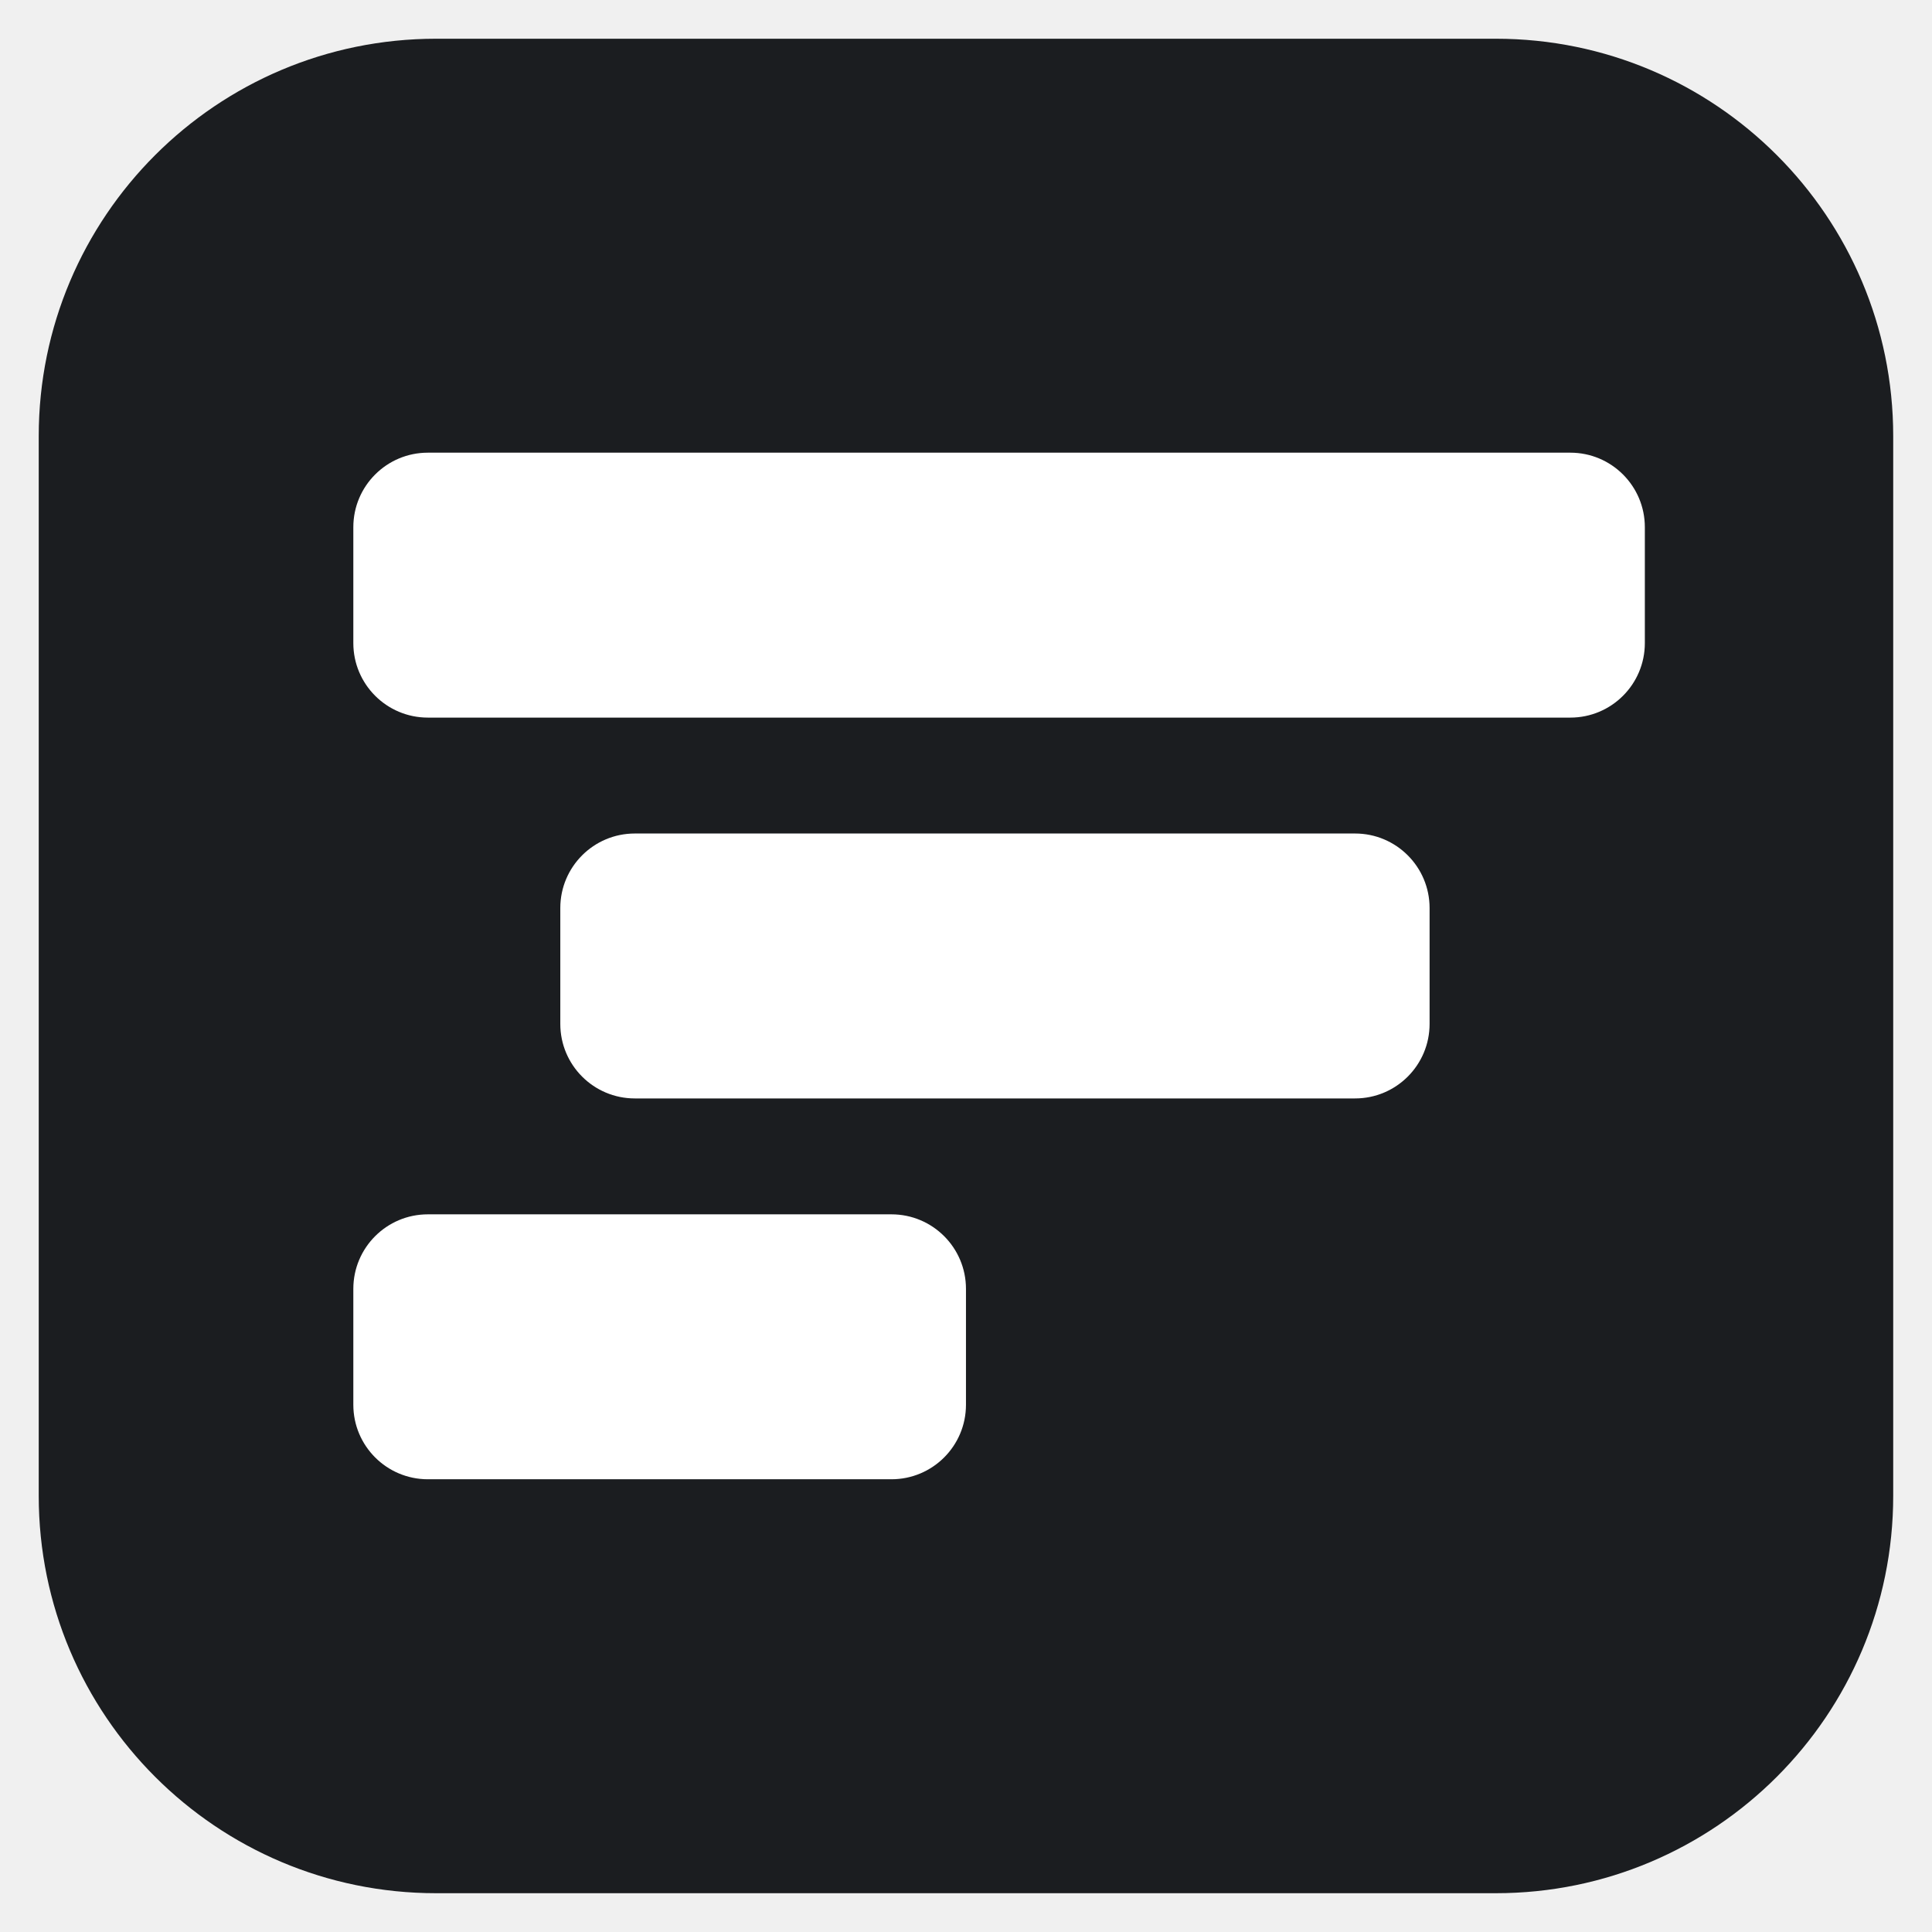
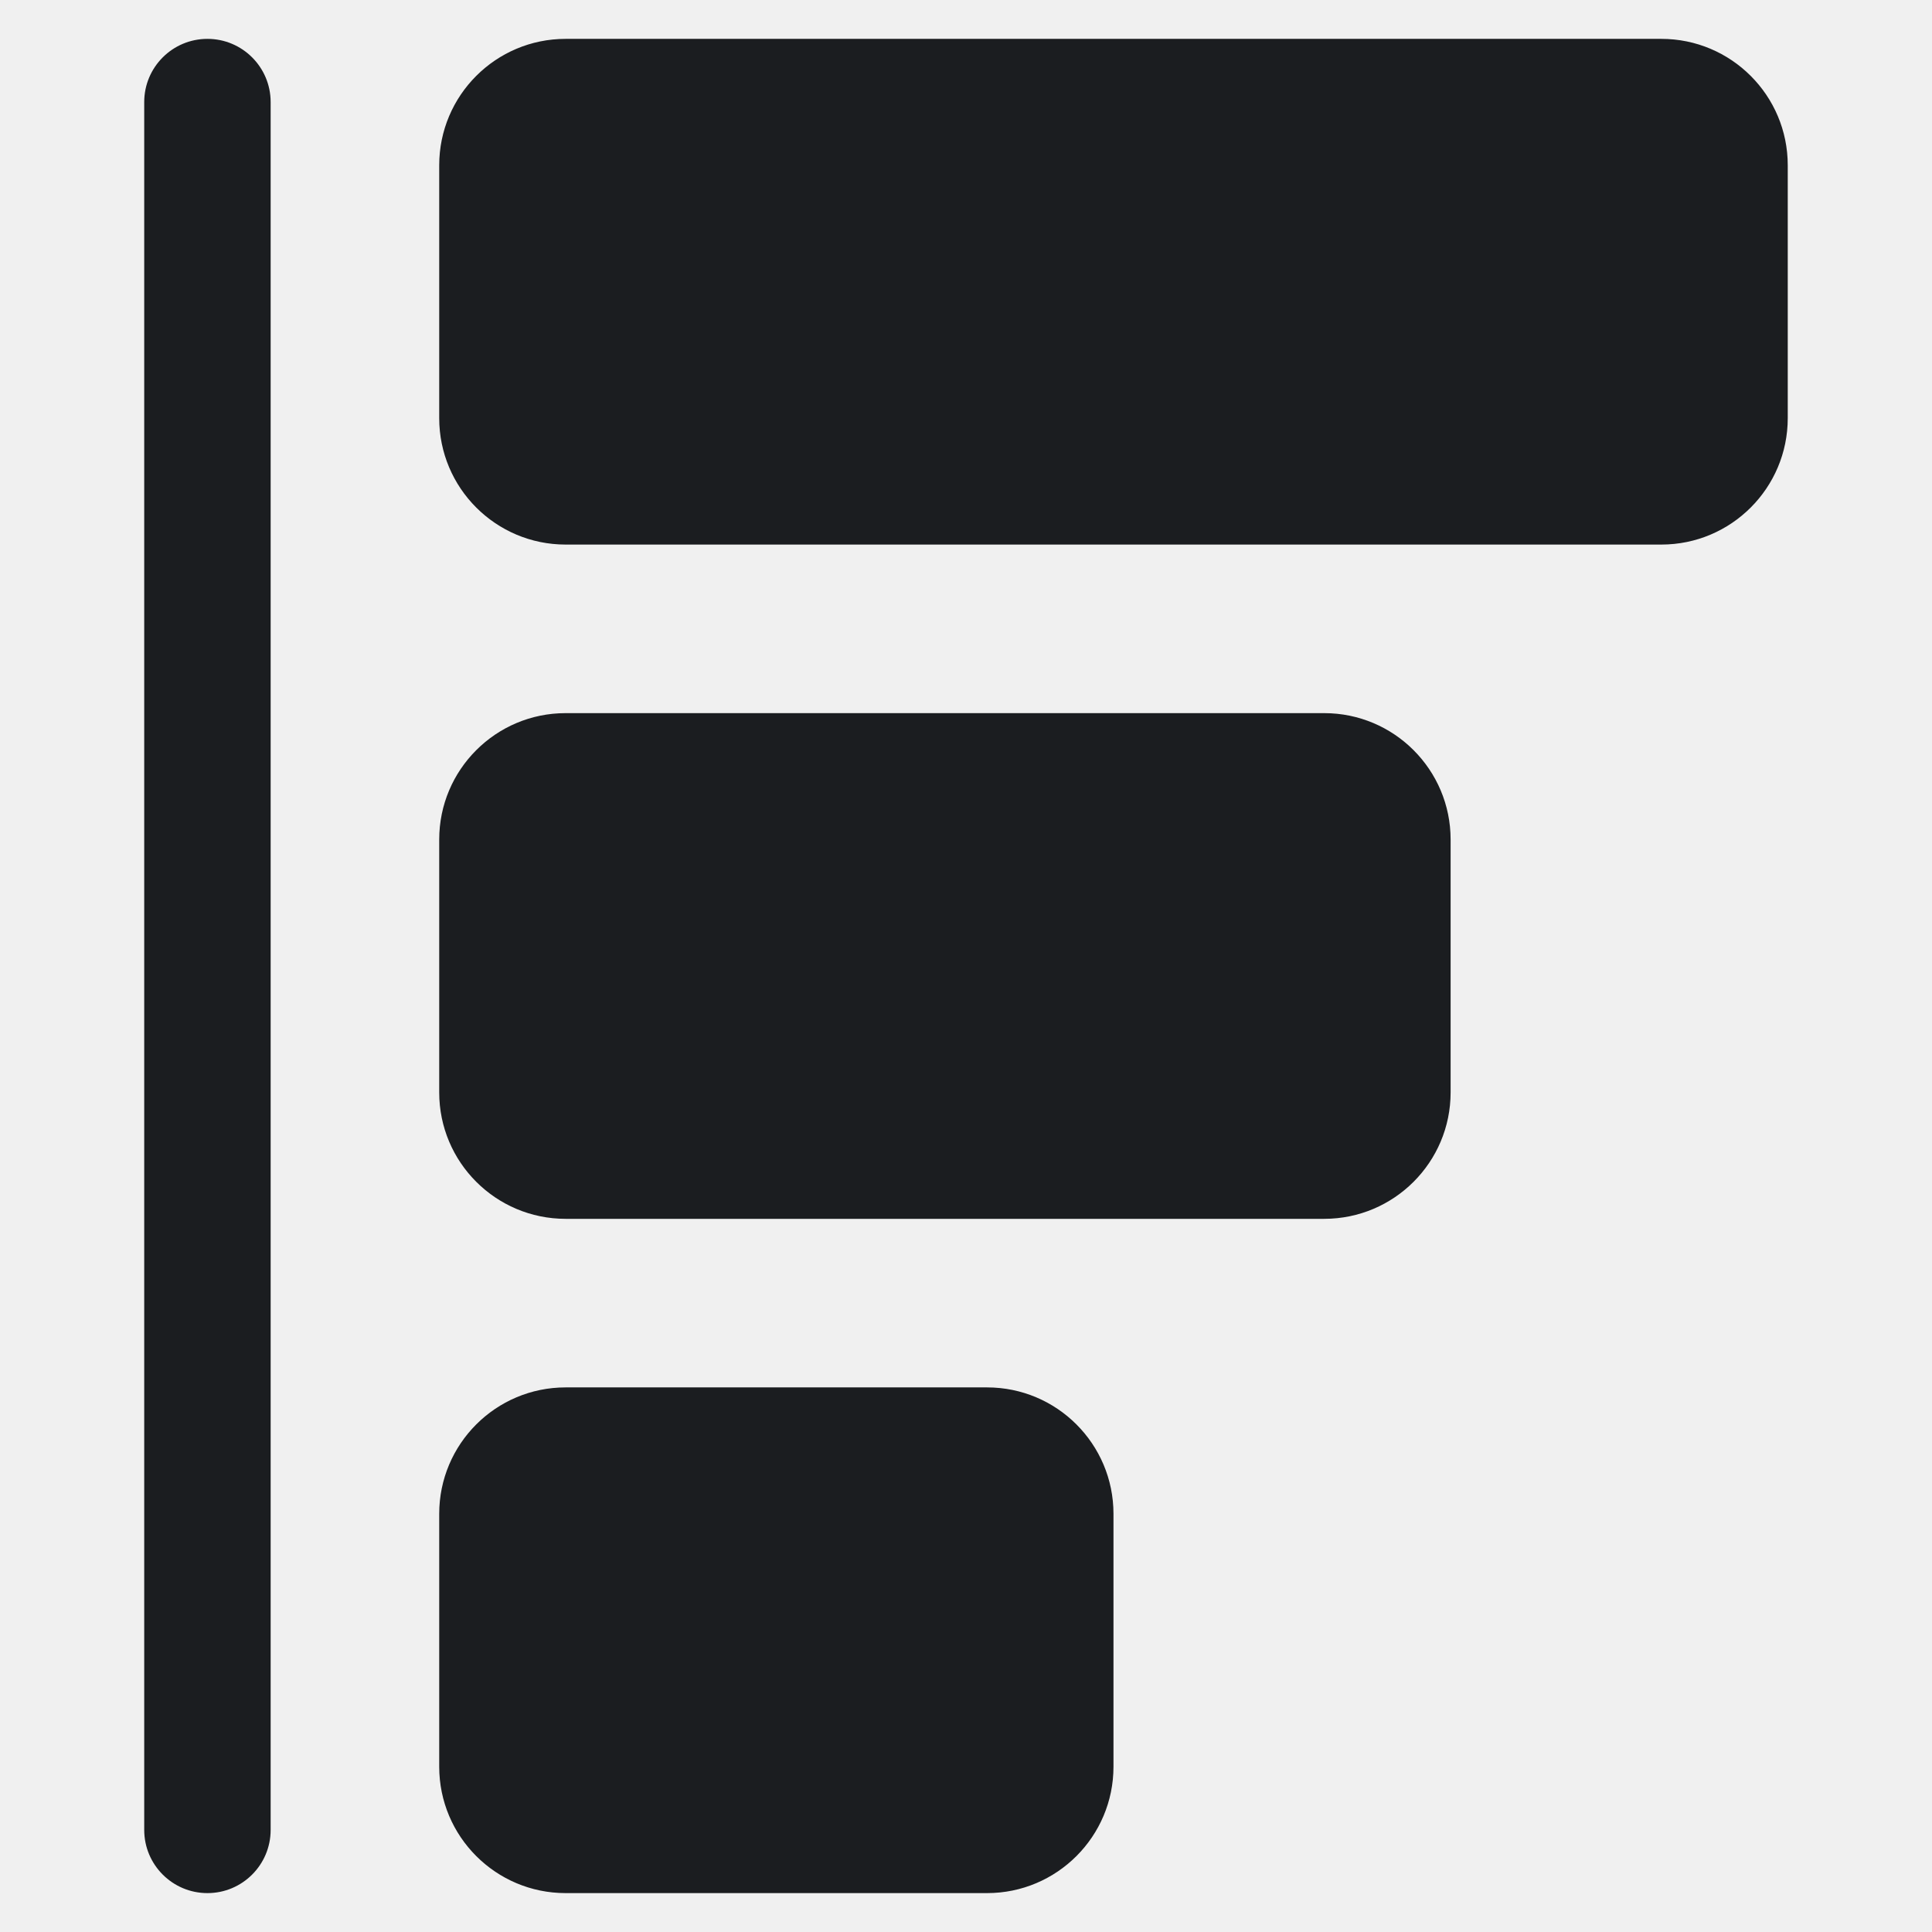
<svg xmlns="http://www.w3.org/2000/svg" viewBox="0 0 256 256" width="256" height="256">
-   <g transform="translate(-12.42 -12.42) scale(1.097)">
-     <path fill="#1B1D20" d="M64,16 h128 a48,48 0 0 1 48,48 v128 a48,48 0 0 1 -48,48 h-128 a48,48 0 0 1 -48,-48 v-128 a48,48 0 0 1 48,-48 Z" />
-     <g fill="#FFFFFF">
-       <rect x="54" y="66" width="156" height="32" rx="9" />
-       <rect x="79" y="112" width="105" height="32" rx="9" />
-       <rect x="54" y="158" width="74" height="32" rx="9" />
-     </g>
+   <g transform="translate(-50.69 -50.69) scale(1.396)">
+     <path fill="#1B1D20" fill-rule="evenodd" d="M50,46 a6,6 0 0 1 6,-6 h0 a6,6 0 0 1 6,6 v164 a6,6 0 0 1 -6,6 h0 a6,6 0 0 1 -6,-6 Z     M90,40 h104 a12,12 0 0 1 12,12 v24 a12,12 0 0 1 -12,12 h-104 a12,12 0 0 1 -12,-12 v-24 a12,12 0 0 1 12,-12 Z     M90,104 h72 a12,12 0 0 1 12,12 v24 a12,12 0 0 1 -12,12 h-72 a12,12 0 0 1 -12,-12 v-24 a12,12 0 0 1 12,-12 Z     M90,168 h40 a12,12 0 0 1 12,12 v24 a12,12 0 0 1 -12,12 h-40 a12,12 0 0 1 -12,-12 v-24 a12,12 0 0 1 12,-12 Z" />
  </g>
</svg>
